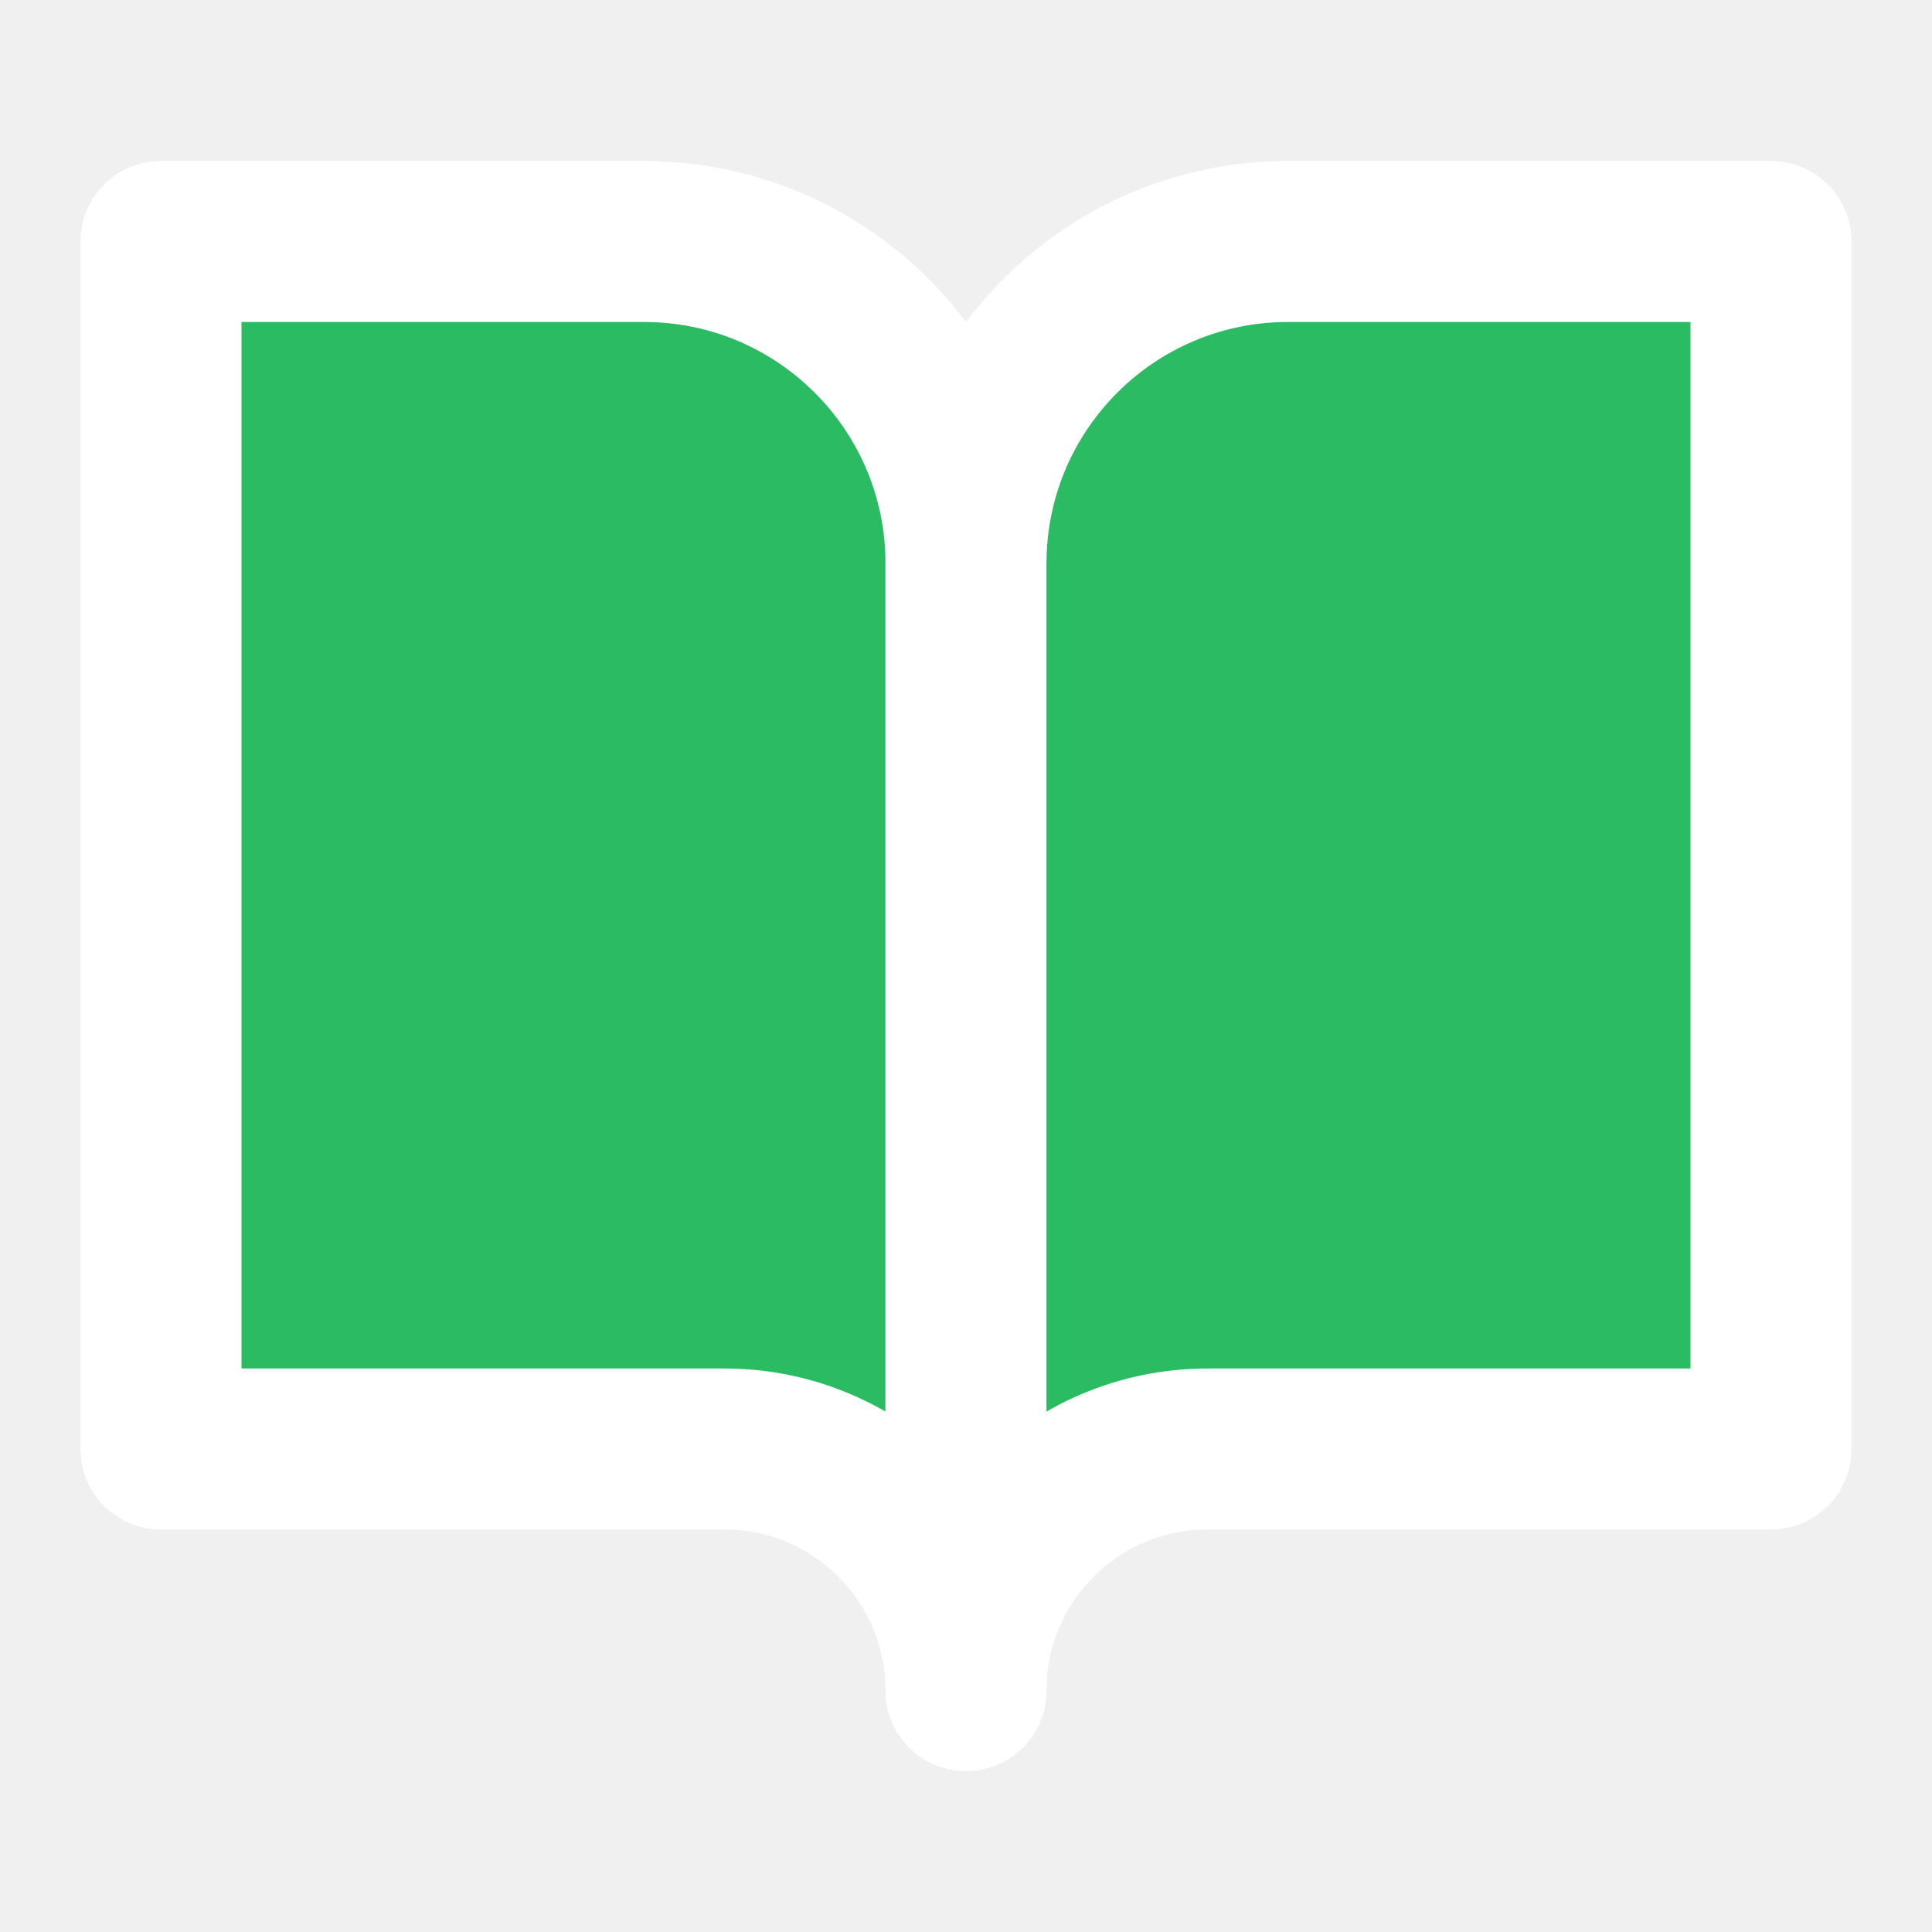
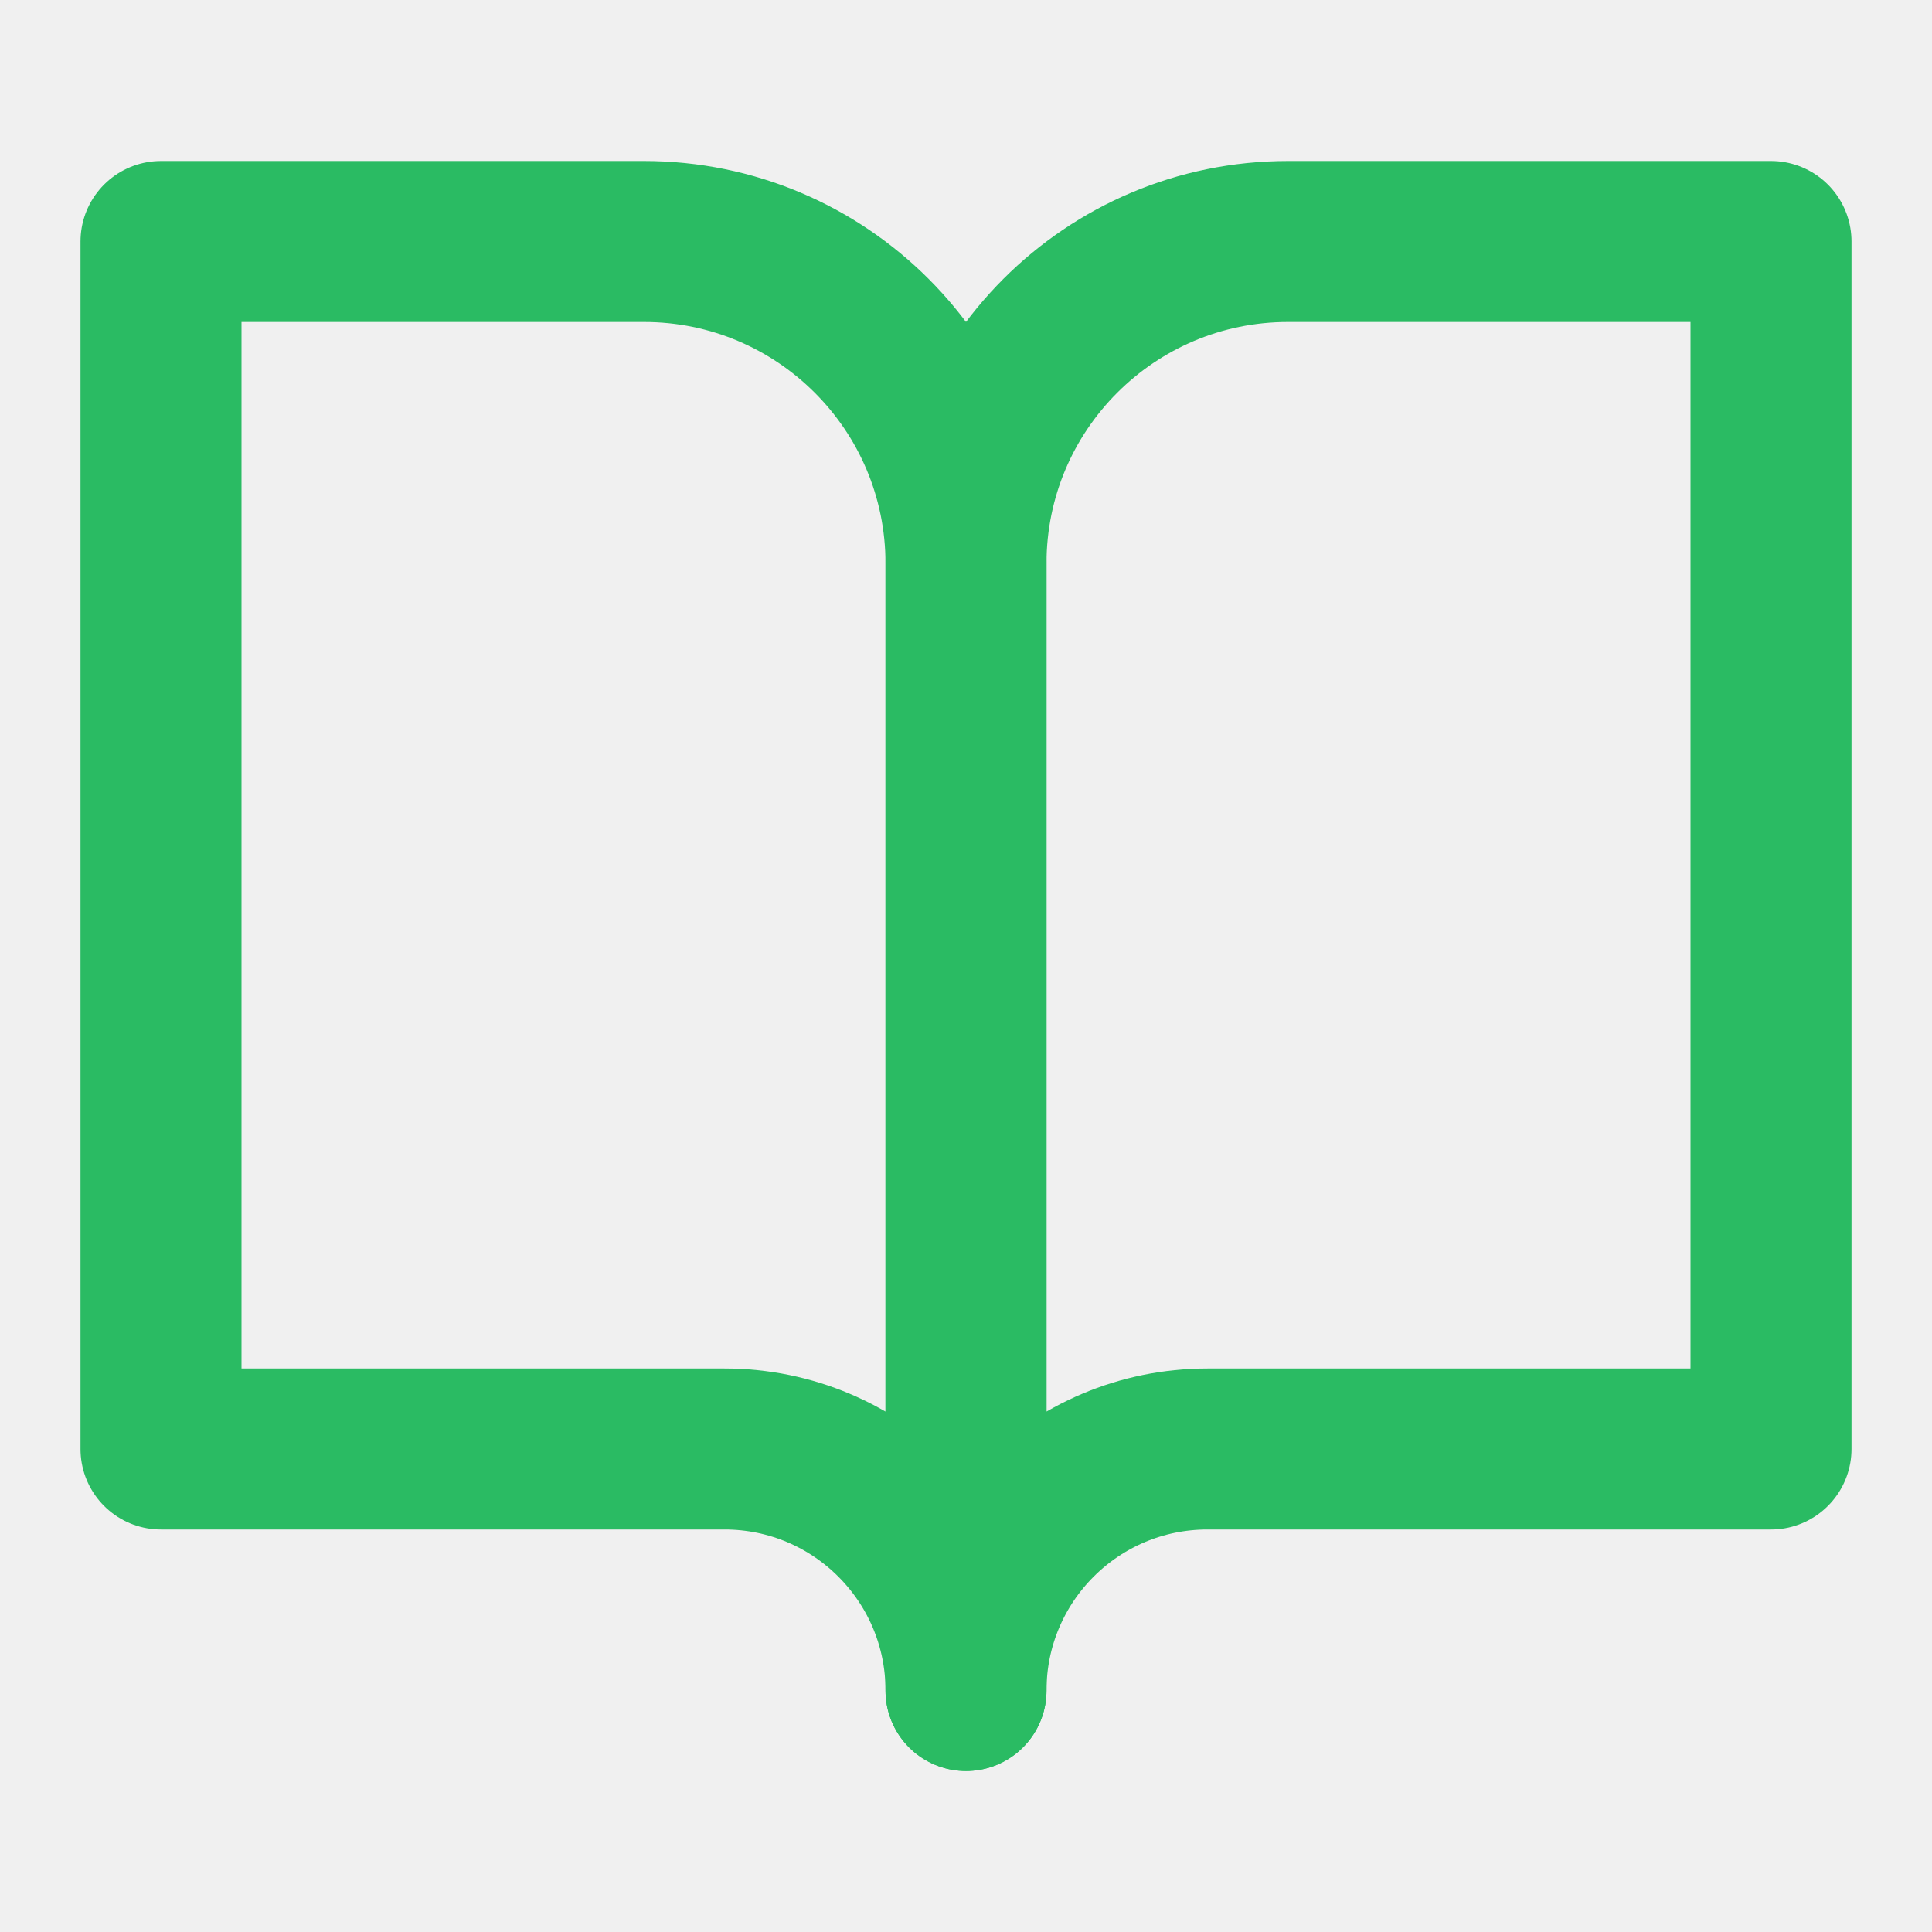
- <svg xmlns="http://www.w3.org/2000/svg" width="24" height="24" viewBox="0 0 24 24" fill="#2ABB63" stroke="#FFFFFF" stroke-width="2" stroke-linecap="round" stroke-linejoin="round" style="background-color:#2ABB63;border-radius:4px;padding:4px;">
+ <svg xmlns="http://www.w3.org/2000/svg" viewBox="0 0 24 24" fill="none" stroke="#2ABB63" stroke-width="2" stroke-linecap="round" stroke-linejoin="round">
  <path d="M2 3h6a4 4 0 0 1 4 4v14a3 3 0 0 0-3-3H2z" />
  <path d="M22 3h-6a4 4 0 0 0-4 4v14a3 3 0 0 1 3-3h7z" />
</svg>
